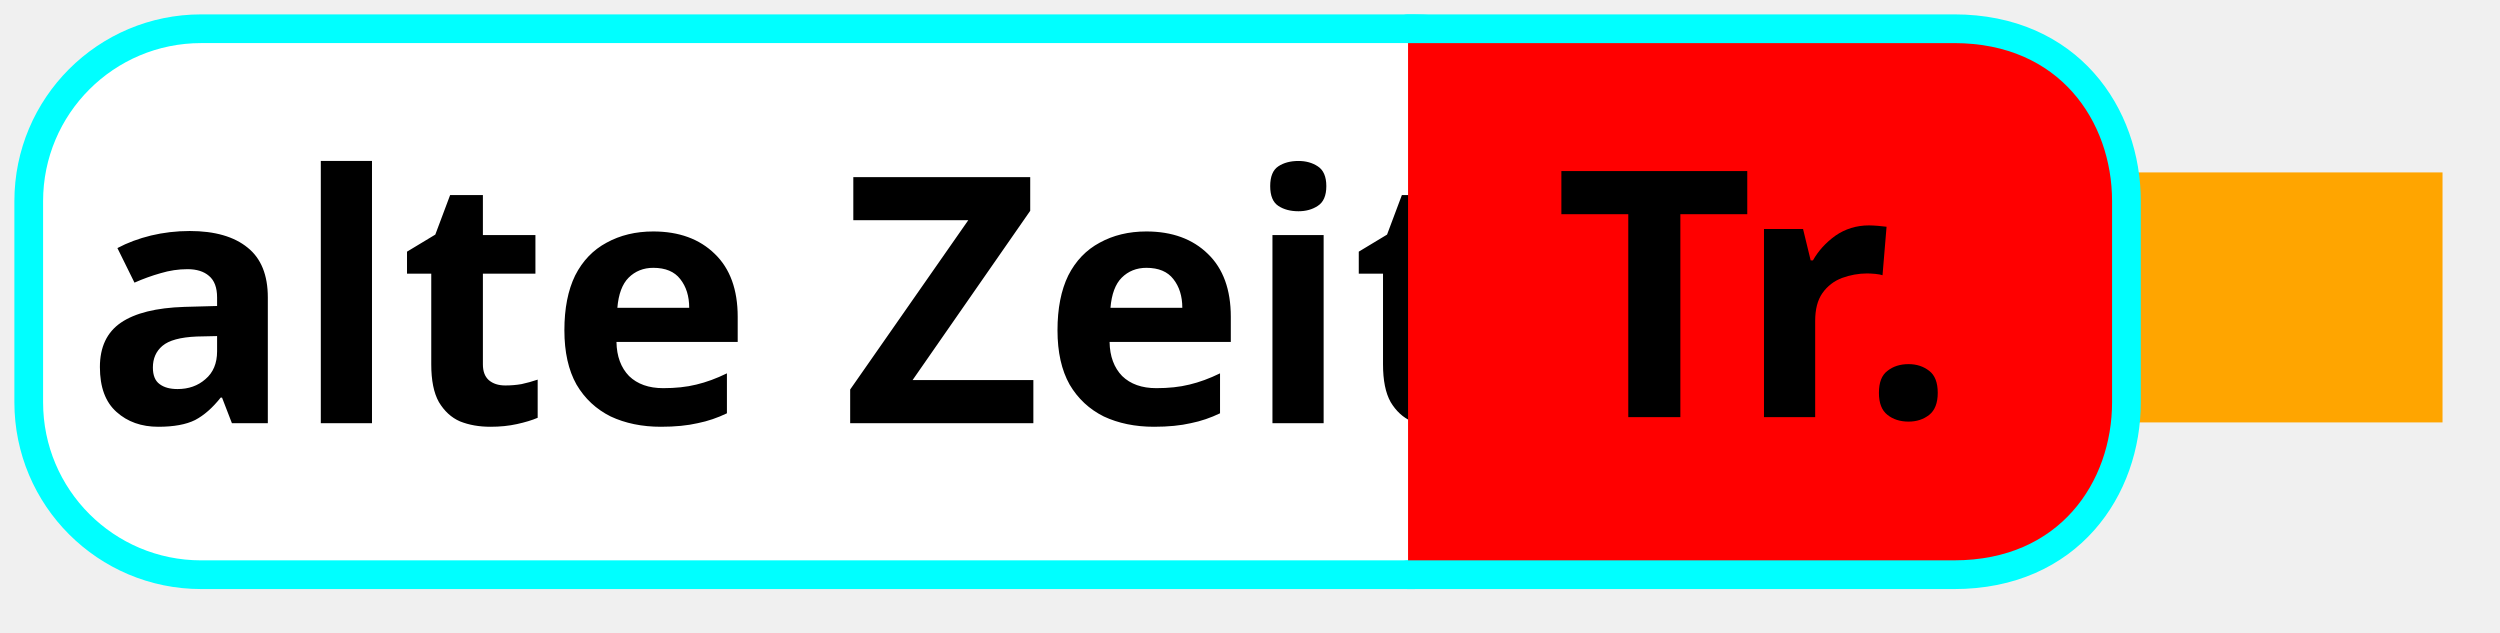
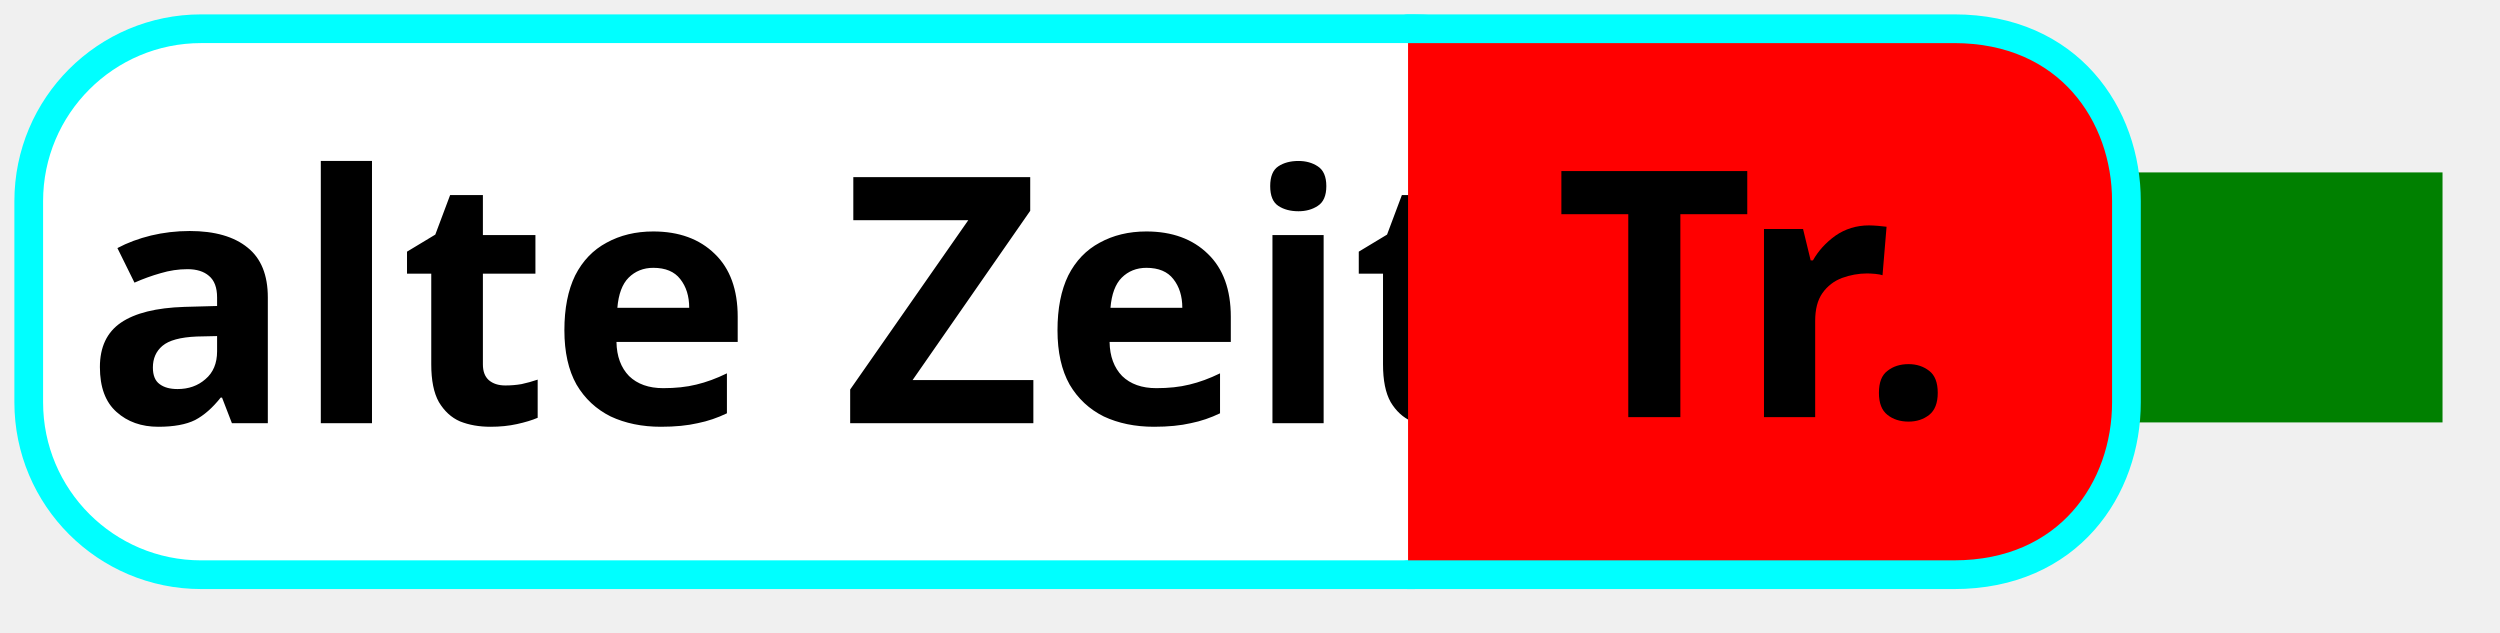
<svg xmlns="http://www.w3.org/2000/svg" width="87" height="22" id="svg2" version="1.1">
  <defs id="defs4" />
  <g id="layer1" transform="translate(-327,-462)">
-     <rect style="color:#000000;fill:#ffa500;fill-opacity:1;fill-rule:nonzero;stroke:none;stroke-width:1;marker:none;visibility:visible;display:inline;overflow:visible;enable-background:accumulate" id="rect3768" width="11" height="8.7" x="401" y="468" ry="0" />
+     <rect style="color:#000000;fill:#008000;fill-opacity:1;fill-rule:nonzero;stroke:none;stroke-width:1;marker:none;visibility:visible;display:inline;overflow:visible;enable-background:accumulate" id="rect3768" width="11" height="8.7" x="401" y="468" ry="0" />
    <rect style="color:#000000;fill:#ffffff;fill-opacity:1;stroke:#00ffff;stroke-width:0.999;stroke-linecap:round;stroke-linejoin:miter;stroke-miterlimit:0;stroke-opacity:1;stroke-dasharray:none;stroke-dashoffset:0;marker:none;visibility:visible;display:inline;overflow:visible;enable-background:accumulate" id="rect2991-1" width="54.2" height="19" x="328" y="463" ry="6" rx="6" />
    <text id="text3832" y="476.725" x="329.976" style="font-size:12px;font-style:normal;font-weight:bold;line-height:125%;letter-spacing:0px;word-spacing:0px;fill:#000000;fill-opacity:1;stroke:none;font-family:Sans;-inkscape-font-specification:Sans Bold" xml:space="preserve">
      <tspan y="476.725" x="329.976" id="tspan3834">alte Zeit</tspan>
    </text>
    <path id="rect2998" d="m 376,463 c 7,0 3,0 6,0 l 13,0 c 4,0 6,3 6,6 l 0,7 c 0,3 -2,6 -6,6 l -13,0 c -3,0 -1,0 -6,0" style="color:#000000;fill:#ff0000;fill-opacity:1;stroke:#00ffff;stroke-width:1;stroke-linecap:round;stroke-linejoin:miter;stroke-miterlimit:0;stroke-opacity:1;stroke-dasharray:none;stroke-dashoffset:0;marker:none;visibility:visible;display:inline;overflow:visible;enable-background:accumulate" />
    <text id="text3832-7" y="476.515" x="381.1" style="font-size:12px;font-style:normal;font-weight:bold;line-height:125%;letter-spacing:0px;word-spacing:0px;fill:#000000;fill-opacity:1;stroke:none;font-family:Sans;-inkscape-font-specification:Sans Bold" xml:space="preserve">
      <tspan y="476.515" x="381.1" id="tspan3834-4">Tr.</tspan>
    </text>
  </g>
</svg>
